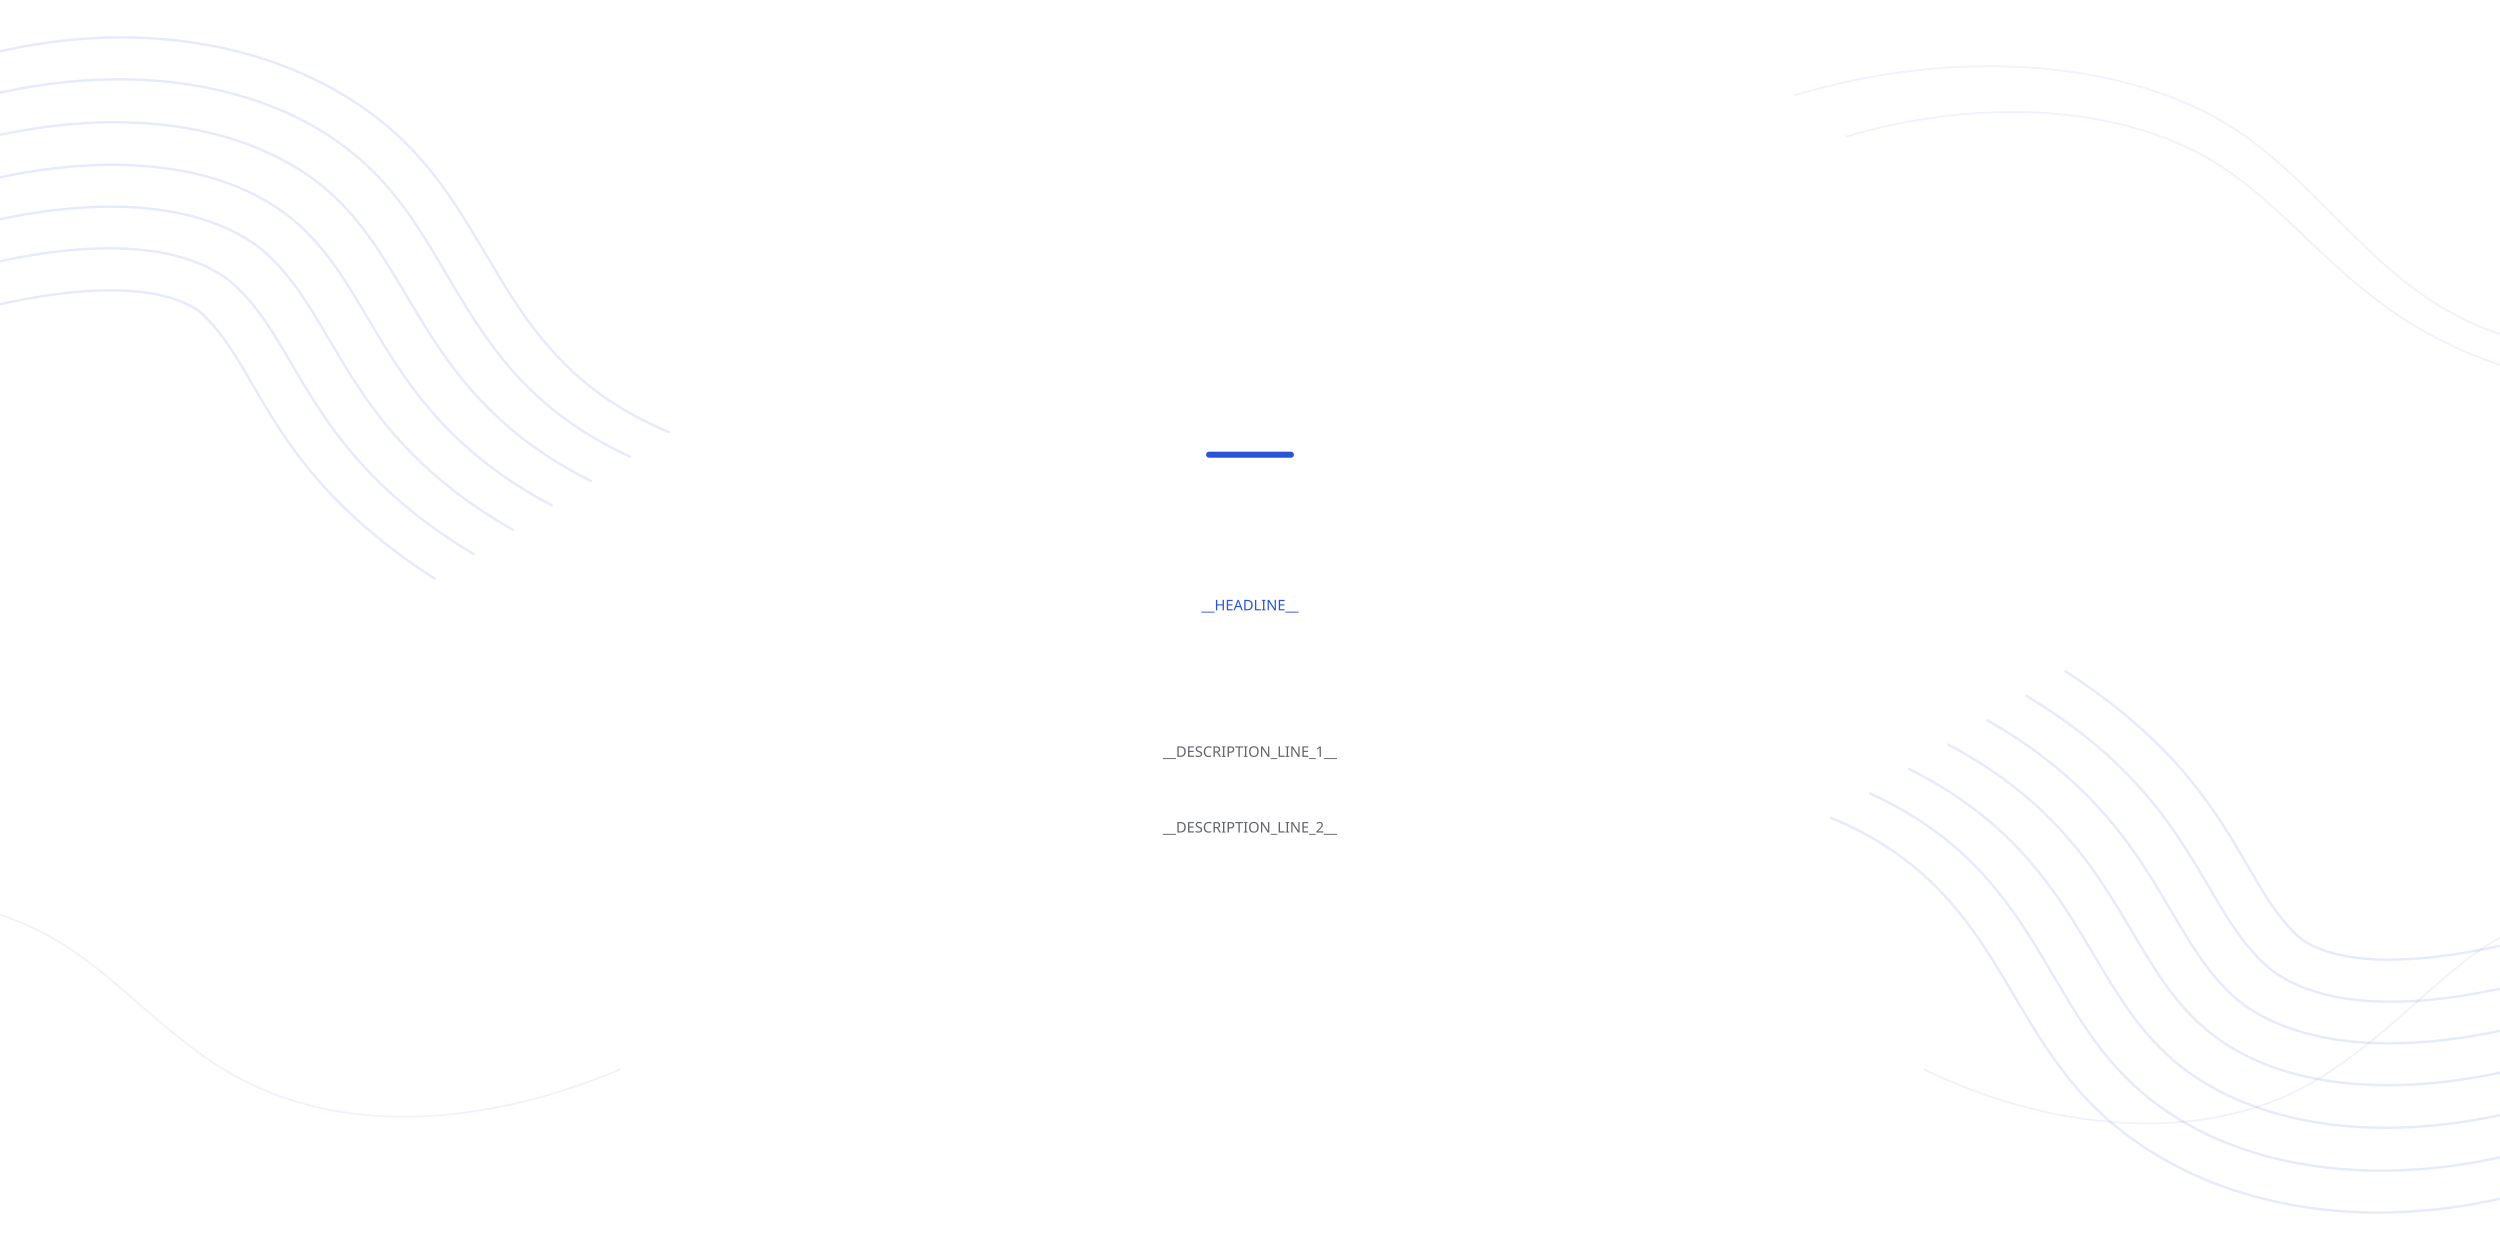
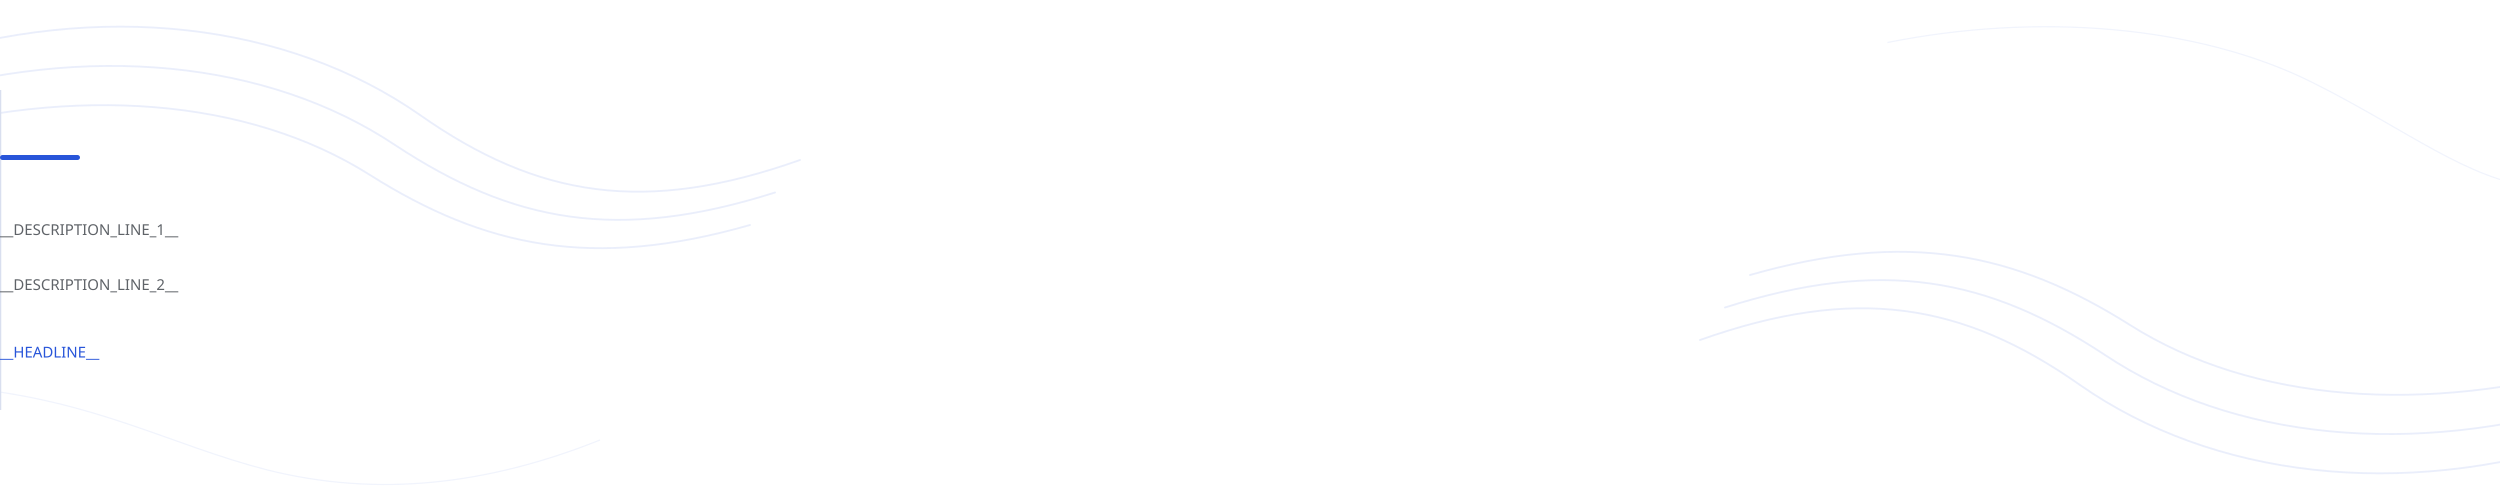
- <svg xmlns="http://www.w3.org/2000/svg" width="100%" height="100%" viewBox="0 0 2048 1024" preserveAspectRatio="xMidYMid meet" lang="__LANGUAGE__" xml:lang="__LANGUAGE__" direction="__TEXT_DIRECTION__" role="img" aria-labelledby="title description">
-   <rect width="2048" height="1024" fill="#ffffff" />
-   <g fill="none" stroke="#2855d9" stroke-width="2" stroke-linecap="round" opacity="0.12">
-     <g>
-       <path d="M-90 72 C54 8 216 18 318 104 C410 182 408 296 548 354" />
-       <path d="M-98 108 C48 44 202 52 292 128 C376 198 376 310 516 374" />
-       <path d="M-104 144 C40 82 184 86 266 154 C342 218 344 324 484 394" />
-       <path d="M-110 180 C34 120 168 120 240 180 C310 238 312 340 452 414" />
-       <path d="M-116 216 C26 158 150 154 214 204 C278 258 280 354 420 434" />
-       <path d="M-122 252 C20 196 134 188 188 230 C246 278 248 370 388 454" />
-       <path d="M-128 288 C12 236 116 224 162 254 C214 298 216 384 356 474" />
-     </g>
-     <g transform="translate(2048 1024) scale(-1 -1)">
-       <path d="M-90 72 C54 8 216 18 318 104 C410 182 408 296 548 354" />
-       <path d="M-98 108 C48 44 202 52 292 128 C376 198 376 310 516 374" />
-       <path d="M-104 144 C40 82 184 86 266 154 C342 218 344 324 484 394" />
-       <path d="M-110 180 C34 120 168 120 240 180 C310 238 312 340 452 414" />
-       <path d="M-116 216 C26 158 150 154 214 204 C278 258 280 354 420 434" />
-       <path d="M-122 252 C20 196 134 188 188 230 C246 278 248 370 388 454" />
-       <path d="M-128 288 C12 236 116 224 162 254 C214 298 216 384 356 474" />
-     </g>
+ <svg xmlns="http://www.w3.org/2000/svg" width="100%" height="100%" viewBox="0 0 2000 400" preserveAspectRatio="xMidYMid meet" lang="__LANGUAGE__" xml:lang="__LANGUAGE__" direction="__TEXT_DIRECTION__" role="img" aria-labelledby="title description">
+   <rect width="2000" height="400" fill="#ffffff" />
+   <g fill="none" stroke="#2855d9" stroke-width="1.5" stroke-linecap="round" opacity="0.1">
+     <path d="M-70 48 C80 0 230 18 336 92 C430 158 516 172 640 128" />
+     <path d="M-76 78 C70 34 214 48 316 116 C410 178 494 194 620 154" />
+     <path d="M-82 108 C60 68 198 78 296 140 C388 198 474 216 600 180" />
+     <path d="M2070 352 C1920 400 1770 382 1664 308 C1570 242 1484 228 1360 272" />
+     <path d="M2076 322 C1930 366 1786 352 1684 284 C1590 222 1506 206 1380 246" />
+     <path d="M2082 292 C1940 332 1802 322 1704 260 C1612 202 1526 184 1400 220" />
  </g>
-   <g fill="none" stroke="#2855d9" stroke-width="1.5" opacity="0.08">
-     <path d="M1470 78 C1604 38 1750 48 1840 112 C1920 170 1960 254 2070 280" />
-     <path d="M1512 112 C1628 78 1750 86 1828 142 C1898 192 1938 266 2058 302" />
-     <path d="M1576 876 C1692 932 1818 936 1902 882 C1976 836 2018 770 2080 756" />
-     <path d="M-30 742 C72 760 110 834 190 880 C278 930 394 924 508 876" />
+   <g fill="none" stroke="#2855d9" stroke-width="1" opacity="0.07">
+     <path d="M1510 34 C1630 10 1758 20 1850 66 C1926 104 1974 144 2030 150" />
+     <path d="M-30 310 C76 320 136 356 214 376 C302 398 390 388 480 352" />
  </g>
+   <line x1="__DIVIDER_X__" y1="72" x2="__DIVIDER_X__" y2="328" stroke="#d9dfef" stroke-width="2" />

  __PROJECT_IDENTITY__

-   <g text-anchor="middle" letter-spacing="0">
-     <rect x="988" y="370" width="72" height="5" rx="2.5" fill="#2855d9" />
-     <text id="headline" data-safe-text="true" x="1024" y="500" fill="#2855d9" font-family="__HEADLINE_FONT_FAMILY__" font-size="__HEADLINE_SIZE__" font-style="__HEADLINE_FONT_STYLE__" font-weight="400">__HEADLINE__</text>
-     <text id="description-line-1" data-safe-text="true" x="1024" y="620" fill="#5f6368" font-family="__DESCRIPTION_FONT_FAMILY__" font-size="__DESCRIPTION_SIZE__" font-weight="400">__DESCRIPTION_LINE_1__</text>
-     <text id="description-line-2" data-safe-text="true" x="1024" y="682" fill="#5f6368" font-family="__DESCRIPTION_FONT_FAMILY__" font-size="__DESCRIPTION_SIZE__" font-weight="400">__DESCRIPTION_LINE_2__</text>
+   <g letter-spacing="0">
+     <text id="headline" data-safe-text="true" x="__PRIMARY_X__" y="286" text-anchor="__TEXT_ANCHOR__" fill="#2855d9" font-family="__HEADLINE_FONT_FAMILY__" font-size="__HEADLINE_SIZE__" font-style="__HEADLINE_FONT_STYLE__" font-weight="400">__HEADLINE__</text>
+     <rect x="__RULE_X__" y="124" width="64" height="4" rx="2" fill="#2855d9" />
+     <text id="description-line-1" data-safe-text="true" x="__SECONDARY_X__" y="188" text-anchor="__TEXT_ANCHOR__" fill="#5f6368" font-family="__DESCRIPTION_FONT_FAMILY__" font-size="__DESCRIPTION_SIZE__" font-weight="400">__DESCRIPTION_LINE_1__</text>
+     <text id="description-line-2" data-safe-text="true" x="__SECONDARY_X__" y="232" text-anchor="__TEXT_ANCHOR__" fill="#5f6368" font-family="__DESCRIPTION_FONT_FAMILY__" font-size="__DESCRIPTION_SIZE__" font-weight="400">__DESCRIPTION_LINE_2__</text>
  </g>
</svg>
